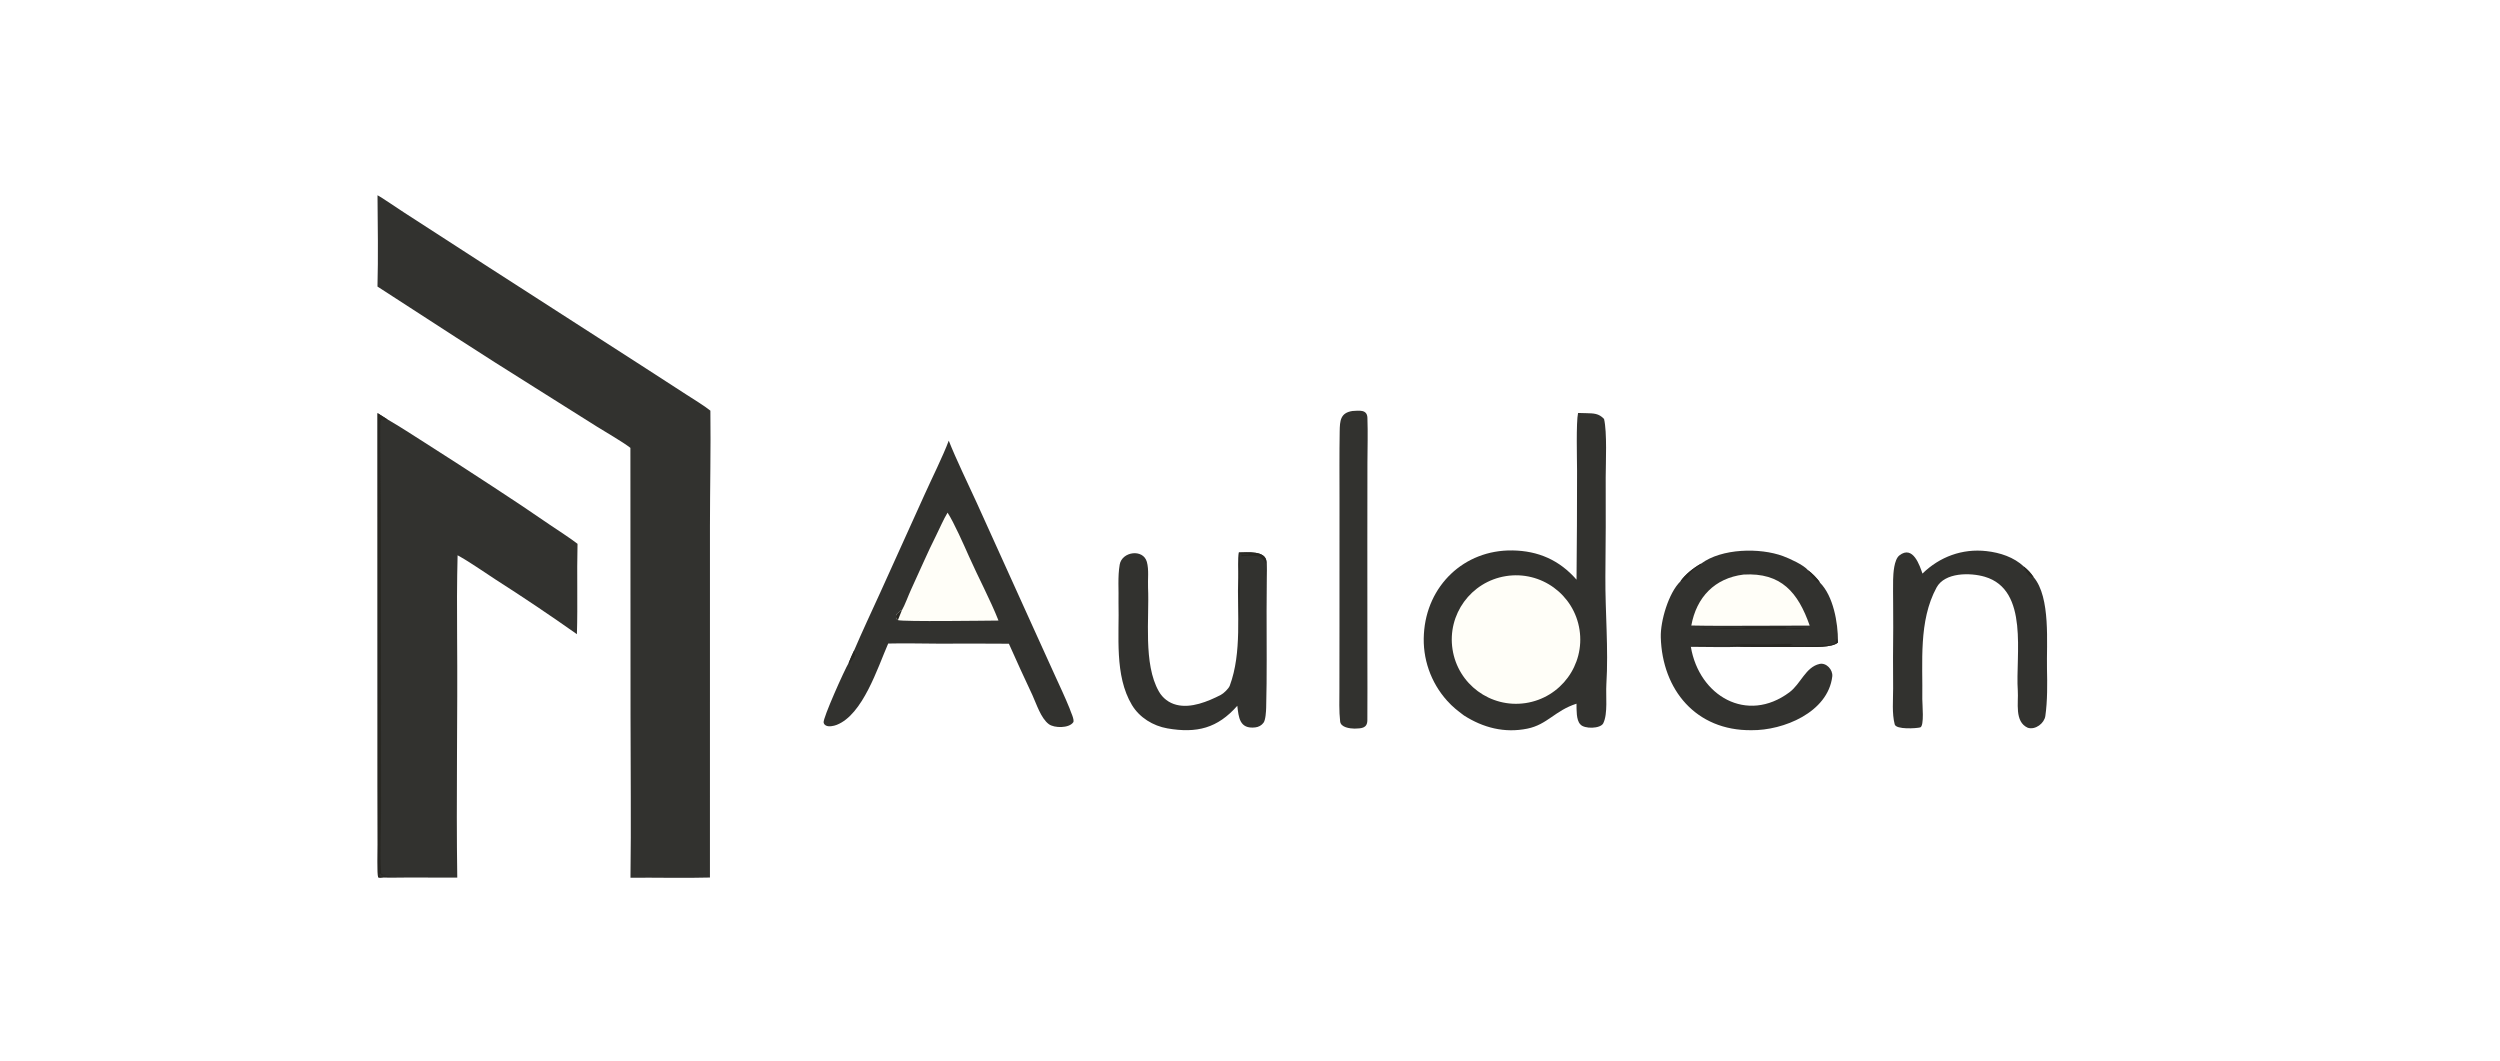
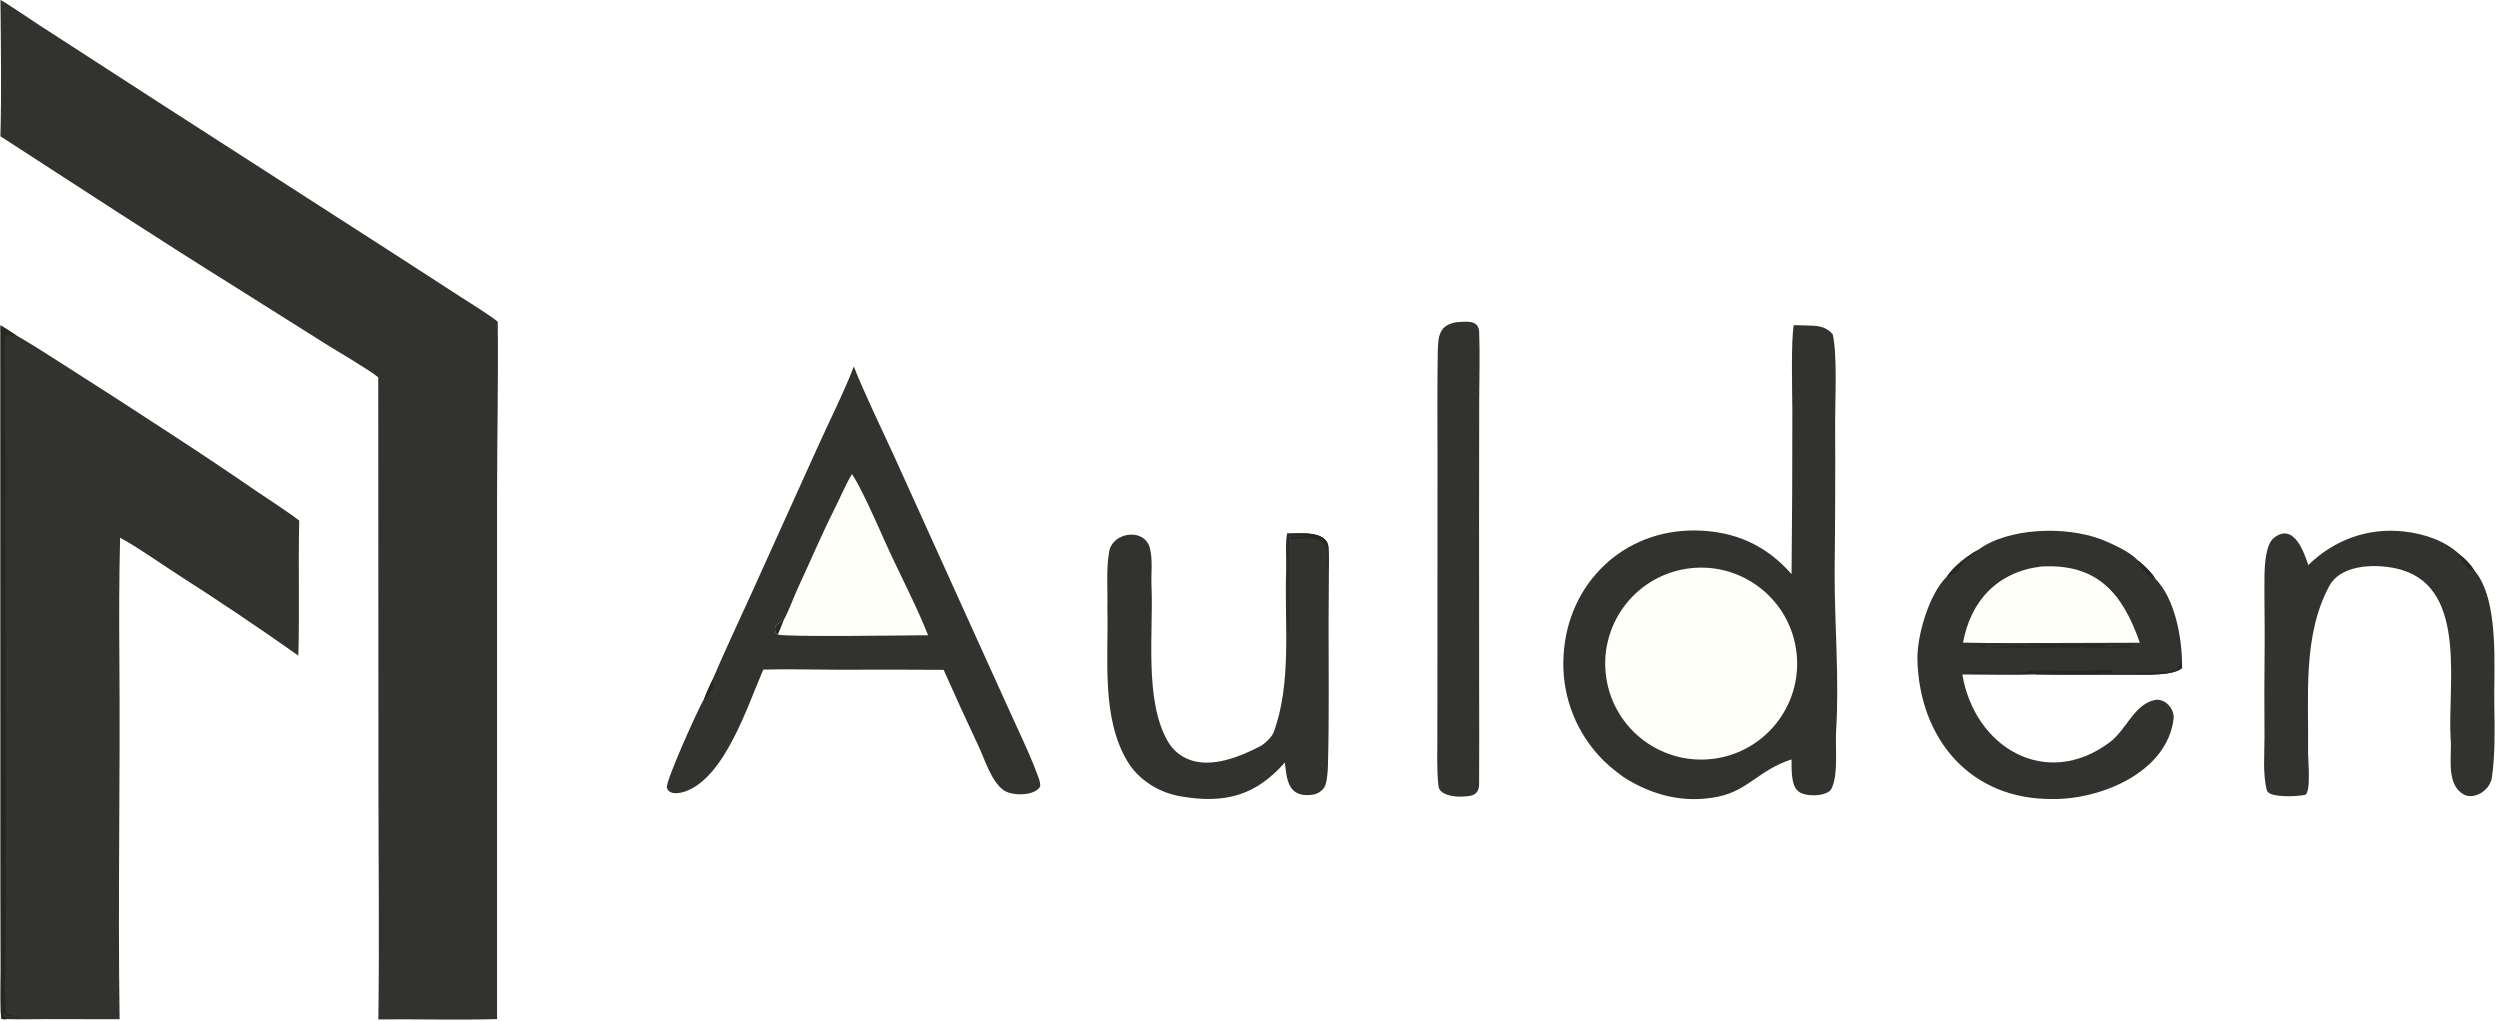
- <svg xmlns="http://www.w3.org/2000/svg" width="4096" height="1738" viewBox="0 0 4096 1738">
+ <svg xmlns="http://www.w3.org/2000/svg" width="2742" height="1119" viewBox="618 320 2742 1119">
  <path fill="#32322F" d="M618.509 319.94C622.222 321.392 655.874 344.224 661.861 348.066L800.289 437.583L1051.38 599.156L1124.22 646.27C1135.04 653.28 1154.67 665.253 1163.9 672.838C1164.71 734.072 1163.21 799.594 1163.19 861.445L1163.16 1437.75C1121.44 1438.93 1075.38 1437.67 1032.97 1438.07C1034.2 1350.8 1033.06 1260.54 1033.06 1173.09L1032.85 733.767C1020.43 724.112 992.325 707.946 977.782 698.849L875.022 634.153C789.65 580.933 703.095 524.205 618.46 469.488C619.749 421.42 618.935 368.268 618.509 319.94Z" />
  <path fill="#32322F" d="M618.569 676.84C624.181 680.261 629.73 683.783 635.213 687.407C654.788 698.643 675.896 712.492 695.006 724.63C732.448 748.46 769.729 772.544 806.845 796.879C838.605 817.532 870.09 838.607 901.29 860.097C913.879 868.676 934.742 881.979 946.213 891.011C944.973 940.61 946.691 989.917 945.22 1039.05C901.465 1008.18 857.012 978.307 811.895 949.463C792.71 937.063 769.461 920.527 749.726 909.779C748.619 953.919 748.573 998.929 748.937 1043.1C750.021 1174.53 747.212 1306.54 749.19 1437.9L668.858 1437.74C655.337 1437.75 638.611 1438.29 625.379 1437.71C622.511 1438.01 622.304 1438.23 619.513 1437.27C618.157 1432.71 618.812 1391.34 618.834 1383.24L618.682 1290.18L618.569 676.84Z" />
  <path fill="#282722" d="M618.569 676.84C624.181 680.261 629.73 683.783 635.213 687.407C631.373 688.954 630.488 688.488 626.422 687.664C624.928 688.278 624.228 688.143 623.51 689.68C622.16 692.572 623.986 810.171 624.059 823.618L624.361 1325.87C624.417 1360.62 622.277 1396.02 624.497 1430.48C624.713 1433.84 631.561 1433.36 633.829 1433.39C631.452 1434.35 628.892 1434.19 626.206 1434.33L623.196 1431.53L622.072 1431.64C621.477 1434.24 621.357 1432.96 622.847 1435.54C627.259 1437.06 635.468 1433.66 641.594 1436.33C637.114 1436.48 629.136 1436.34 625.379 1437.71C622.511 1438.01 622.304 1438.23 619.513 1437.27C618.157 1432.71 618.812 1391.34 618.834 1383.24L618.682 1290.18L618.569 676.84Z" />
  <path fill="#32322F" d="M2585.48 676.599L2598.58 676.93C2611.05 677.311 2619.27 677.049 2628.07 686.392C2633.24 708.577 2630.84 757.585 2630.78 781.987C2631.04 836.234 2630.86 890.483 2630.25 944.727C2629.88 1003.29 2635.5 1062.63 2631.85 1121.52C2630.74 1139.58 2634.55 1169.33 2626.79 1185.01C2622.29 1194.11 2595.43 1194.74 2589.06 1186.6C2582.34 1179.68 2583.1 1162.77 2582.94 1152.93C2547.66 1164.21 2535.21 1187.12 2502.43 1193.8C2465.02 1201.43 2430.05 1192.36 2398.55 1172.23C2387.88 1164.23 2380.17 1158.31 2371.04 1148.18C2344.13 1118.3 2330.39 1078.85 2332.92 1038.73C2337.39 959.767 2398.6 900.629 2478.01 901.823C2520.18 902.457 2555.01 917.66 2582.98 949.729C2583.59 890.306 2583.88 830.88 2583.85 771.455C2583.8 752.653 2582.16 692.116 2585.48 676.599Z" />
  <path fill="#FFFEF8" d="M2467.18 943.912C2524.81 934.664 2578.97 974.085 2587.88 1031.77C2596.79 1089.46 2557.05 1143.38 2499.31 1151.96C2442.04 1160.45 2388.66 1121.12 2379.83 1063.9C2370.99 1006.69 2410.02 953.083 2467.18 943.912Z" />
  <path fill="#32322F" d="M1554.43 721.967C1566.64 752.911 1585.97 792.387 1600.19 823.588L1692.16 1026.76L1728.35 1106.51C1736.45 1124.32 1744.95 1142.17 1752.26 1160.27C1753.52 1164.9 1761.07 1179.51 1758.35 1183.44C1751.5 1193.33 1727.37 1193.13 1718.39 1186.45C1705.31 1176.71 1698.16 1153.37 1691.41 1138.7C1678.29 1110.84 1665.47 1082.83 1652.96 1054.69C1614.92 1054.41 1576.89 1054.38 1538.85 1054.58C1511.92 1054.51 1481.9 1053.67 1455.21 1054.39C1437.79 1094.29 1413.72 1170.96 1370.78 1187.65C1366.17 1189.44 1357.62 1191.29 1353.04 1188.62C1351.02 1187.44 1349.92 1186.09 1349.43 1183.79C1347.94 1176.94 1383.78 1097.13 1390.34 1086.32C1392.97 1079.27 1396.39 1072.2 1399.55 1065.34C1412.75 1034.44 1428.17 1001.71 1442.14 971.023L1514.46 811.132C1525.68 786.031 1545.57 746.165 1554.43 721.967Z" />
  <path fill="#282722" d="M1399.55 1065.34C1403.68 1077.24 1397.5 1077.44 1391.73 1087.19C1390.51 1086.67 1390.91 1087.04 1390.34 1086.32C1392.97 1079.27 1396.39 1072.2 1399.55 1065.34Z" />
  <path fill="#FFFEF8" d="M1477.59 1000.02C1482.41 991.78 1488.58 974.77 1492.94 965.411C1506.66 935.948 1519.28 906.003 1533.94 876.929C1539.89 865.146 1545.66 851.068 1552.51 839.914C1562.85 855.782 1579.27 892.904 1587.69 911.872C1602.28 944.763 1623.05 983.876 1635.93 1016.72C1617.08 1016.86 1479.38 1018.84 1471.15 1016C1469.13 1014.6 1469.76 1015.02 1468.26 1012.89C1466.59 1003.94 1472.35 1005.33 1475.76 999.996L1477.59 1000.02Z" />
  <path fill="#282722" d="M1471.15 1016C1469.13 1014.6 1469.76 1015.02 1468.26 1012.89C1466.59 1003.94 1472.35 1005.33 1475.76 999.996L1477.59 1000.02C1475.49 1005.54 1473.5 1010.59 1471.15 1016Z" />
  <path fill="#32322F" d="M2786.98 923.492C2820.71 898.365 2883.23 897.025 2921.43 911.171C2931.93 915.057 2955.07 925.474 2962.31 934.258C2968.32 938.657 2978.09 948.141 2981.78 954.522C3003.78 976.592 3011.37 1020.18 3011.33 1050.61L3011.32 1052.67C3001.8 1061.46 2970.31 1059.93 2957.04 1059.88C2921.99 1059.76 2886.72 1060.28 2851.7 1059.73C2826.74 1060.72 2795.73 1059.81 2770.3 1059.77C2783.85 1140.24 2862.12 1186.09 2931.71 1134.32C2950.49 1120.35 2958.28 1092.87 2981.21 1087.79C2992.32 1085.32 3003.31 1097.49 3002 1108.34C2994.92 1167.16 2921.95 1196.92 2869.66 1196.36C2778.69 1197.33 2723.41 1130.13 2721.03 1044.1C2720.29 1017.4 2733.9 971.289 2753.16 952.576C2760.64 941.409 2775.14 929.988 2786.98 923.492Z" />
  <path fill="#282722" d="M2851.7 1059.73C2848.96 1057.02 2782.04 1059.34 2771.84 1058.13C2790.86 1055.46 2820.6 1059.59 2842.91 1056.69L2840.34 1056.44C2856.92 1054.25 2878.11 1056.18 2895.31 1055.93C2904.81 1055.79 2929.38 1054.09 2937.65 1055.33L2932.75 1057.38L2933.62 1057.89C2949.2 1057.96 2992.83 1058.71 3005.21 1054.78C3007.65 1053.04 3007.67 1051.59 3008.5 1048.63L3008.81 1047.51L3009.82 1047.13L3011.32 1052.67C3001.8 1061.46 2970.31 1059.93 2957.04 1059.88C2921.99 1059.76 2886.72 1060.28 2851.7 1059.73Z" />
  <path fill="#282722" d="M2786.98 923.492L2787.23 925.337C2778.73 931.676 2770.12 934.396 2766.69 944.804C2765.43 948.647 2756.77 951.83 2753.16 952.576C2760.64 941.409 2775.14 929.988 2786.98 923.492Z" />
  <path fill="#282722" d="M2962.31 934.258C2968.32 938.657 2978.09 948.141 2981.78 954.522C2974.51 954.483 2963.76 940.443 2962.31 934.258Z" />
  <path fill="#FFFEF8" d="M2856.61 941.373C2918.52 937.756 2946.04 970.815 2964.99 1024.95L2878.75 1025.21C2843.31 1025.17 2806.39 1025.66 2771.06 1024.84C2779.54 978.374 2809.34 947.25 2856.61 941.373Z" />
  <path fill="#282722" d="M2772.63 1026.53C2817.57 1025.61 2863.74 1026.98 2908.81 1026.51C2916.75 1026.43 2955.99 1025.69 2961.14 1026.81C2958.84 1027.55 2933.32 1026.62 2926.16 1027.47L2925.45 1028.83C2931.89 1030.56 2949.03 1026.71 2958.74 1030.07C2944.51 1031.14 2930.96 1030.07 2916.75 1030.43C2901.89 1029.51 2793.85 1032.01 2787.22 1029.06C2789.63 1028.57 2791.61 1027.95 2794.01 1028.5C2806.28 1031.35 2824.33 1027.6 2836.56 1028.31C2847.19 1028.92 2849.75 1029.45 2861.18 1028.66C2848.28 1025.12 2791.26 1028.24 2772.63 1026.53Z" />
  <path fill="#32322F" d="M3149.75 939.758C3178.01 912.132 3215.13 898.531 3254.46 902.923C3276.88 905.427 3299.45 912.754 3316.14 928.464C3322.7 933.906 3327.1 938.394 3331.86 945.581C3360.12 978.706 3352.86 1054.63 3353.78 1095.54C3354.34 1120.2 3354.61 1148.53 3351.09 1173.05C3349.36 1185.08 3334.89 1196.28 3322.35 1192.39C3300.07 1182.49 3307.3 1150.86 3305.95 1131.64C3301.89 1073.79 3325.14 966.544 3251.89 944.978C3228.29 938.03 3186.38 937.482 3172.79 962.707C3143.09 1017.6 3150.43 1085.02 3149.49 1145.32C3149.38 1152.95 3153.13 1189.96 3146.03 1191.8C3139.75 1193.42 3106.64 1195.64 3104.31 1186.84C3099.59 1169.07 3101.75 1146.45 3101.71 1127.63C3101.42 1094.34 3101.47 1061.05 3101.87 1027.76C3102.08 1001.77 3101.34 975.745 3101.69 949.764C3101.94 939.835 3103.07 917.007 3111.91 910.024C3134.4 892.265 3145.55 927.525 3149.75 939.758Z" />
  <path fill="#282722" d="M3316.14 928.464C3322.7 933.906 3327.1 938.394 3331.86 945.581C3322.09 944.593 3321.41 937.859 3315.84 930.56L3316.14 928.464Z" />
  <path fill="#32322F" d="M2029.75 905.216C2043.47 905.144 2074.03 901.367 2075.08 920.813C2076.04 926.721 2075.57 942.522 2075.52 949.129L2075.19 1000.39C2075.11 1053.24 2075.92 1106.76 2074.49 1159.58C2074.33 1165.34 2073.56 1179.91 2070.11 1184.19C2066.85 1188.56 2062.13 1191.15 2056.62 1191.79C2030.64 1194.83 2029.43 1174.97 2027.2 1156.36C1994.9 1193.05 1960.92 1201.8 1912.63 1193.38C1889.36 1189.33 1867 1175.78 1854.58 1155.08C1825.49 1106.59 1834.02 1041.24 1832.56 987.059C1833.11 966.55 1831.04 945.319 1834.51 925.057C1838.18 903.542 1872.89 898.728 1879.01 920.57C1882.64 933.539 1880.35 949.353 1880.96 962.688C1883.27 1012.83 1872.79 1087.57 1898.68 1132.85C1904.84 1143.83 1915.28 1151.77 1927.5 1154.78C1951.25 1160.82 1978.84 1149.44 2000.04 1138.6C2004.76 1136.19 2013.02 1128.35 2014.86 1123.41C2035.07 1068.93 2026.69 1003.9 2028.6 946.447C2028.98 934.932 2027.51 914.485 2029.75 905.216Z" />
  <path fill="#282722" d="M2029.75 905.216C2043.47 905.144 2074.03 901.367 2075.08 920.813C2074.4 925.063 2074.29 941.332 2073.96 947.107C2071.9 927.444 2080.77 923.391 2062.76 911.313C2051.83 910.343 2044.43 910.467 2033.66 911.377L2034.2 908.256C2039.13 909.466 2043.1 908.813 2048.18 908.445C2042.81 907.112 2037.06 907.463 2031.49 907.491L2031.35 1016.57C2029.53 1006.93 2030.43 990.153 2030.24 979.883C2029.78 955.69 2031.16 929.223 2029.75 905.216Z" />
  <path fill="#32322F" d="M2215.92 673.349C2226.32 672.894 2239.9 670.247 2240.38 684.538C2241.22 709.209 2240.54 733.959 2240.39 758.654L2240.25 887.946L2240.33 1076.44C2240.39 1110.97 2240.51 1145.5 2240.28 1180.03C2240.19 1193.9 2229.51 1193.37 2219.18 1193.76C2211.75 1193.64 2196.82 1191.94 2195.7 1182.08C2193.75 1164.84 2194.46 1146.61 2194.48 1129.2L2194.59 1026.66L2194.64 817.068C2194.63 780.32 2194.31 743.5 2194.94 706.768C2195.24 689.21 2196.07 676.341 2215.92 673.349Z" />
</svg>
